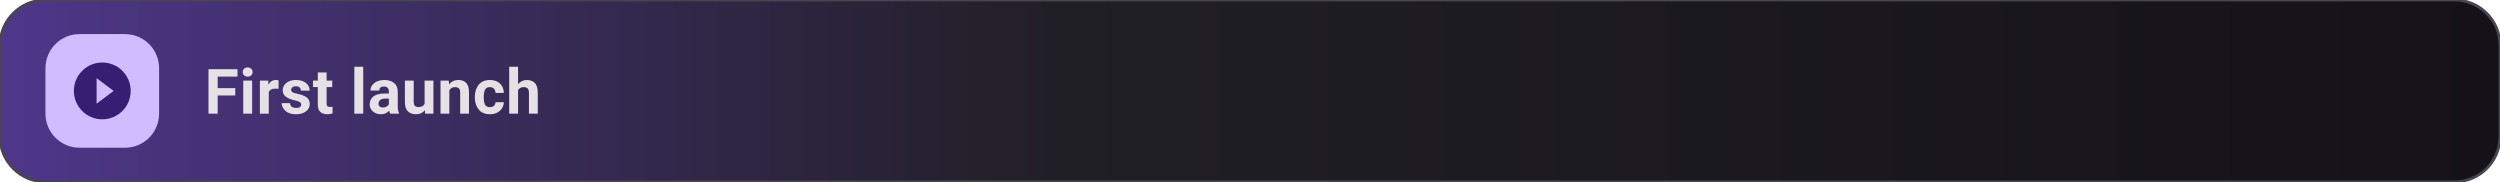
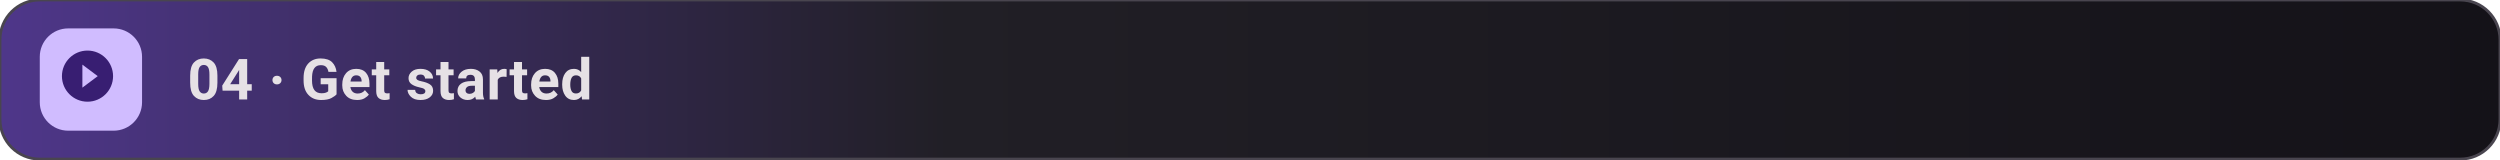
- <svg xmlns="http://www.w3.org/2000/svg" width="880" height="64" viewBox="0 0 880 64" role="img" aria-label="First launch">
+ <svg xmlns="http://www.w3.org/2000/svg" width="880" height="56" viewBox="0 0 880 56" role="img" aria-label="04  ·  Get started">
  <defs>
-     <linearGradient id="gheaderfirstlaunch" x1="0%" y1="50%" x2="100%" y2="50%">
+     <linearGradient id="sgfirstlaunch" x1="0" y1="0" x2="1" y2="0">
      <stop offset="0%" stop-color="#4F378B" />
-       <stop offset="42%" stop-color="#211F26" />
+       <stop offset="38%" stop-color="#211F26" />
      <stop offset="100%" stop-color="#141218" />
    </linearGradient>
  </defs>
-   <rect width="880" height="64" rx="16" fill="url(#gheaderfirstlaunch)" stroke="#49454F" stroke-width="1" />
-   <rect x="16" y="12" width="40" height="40" rx="12" fill="#D0BCFF" />
-   <g transform="translate(24,20)">
-     <path d="M12 2C6.48 2 2 6.48 2 12s4.48 10 10 10 10-4.48 10-10S17.52 2 12 2zm-2 14.5v-9l6 4.5-6 4.5z" fill="#381E72" />
+   <rect width="880" height="56" rx="14" fill="url(#sgfirstlaunch)" stroke="#49454F" stroke-width="1" />
+   <rect x="14" y="10" width="36" height="36" rx="10" fill="#D0BCFF" />
+   <g transform="translate(20,16) scale(1)">
+     <path d="M12 2C6.48 2 2 6.48 2 12s4.48 10 10 10 10-4.48 10-10S17.52 2 12 2zm-2 14.5v-9l6 4.5-6 4.5z" fill="#381E72" transform="scale(0.9)" />
  </g>
-   <text x="72" y="40" font-family="Roboto,'Google Sans','Segoe UI',system-ui,sans-serif" font-size="22" font-weight="600" letter-spacing="0.2" fill="#E6E1E5">First launch</text>
+   <text x="66" y="35" font-family="Roboto,'Google Sans',system-ui,sans-serif" font-size="20" font-weight="600" letter-spacing="0.2" fill="#E6E1E5">04  ·  Get started</text>
</svg>
